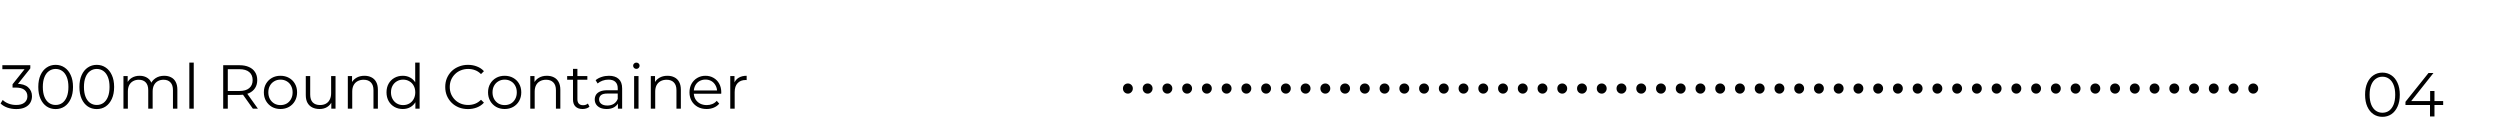
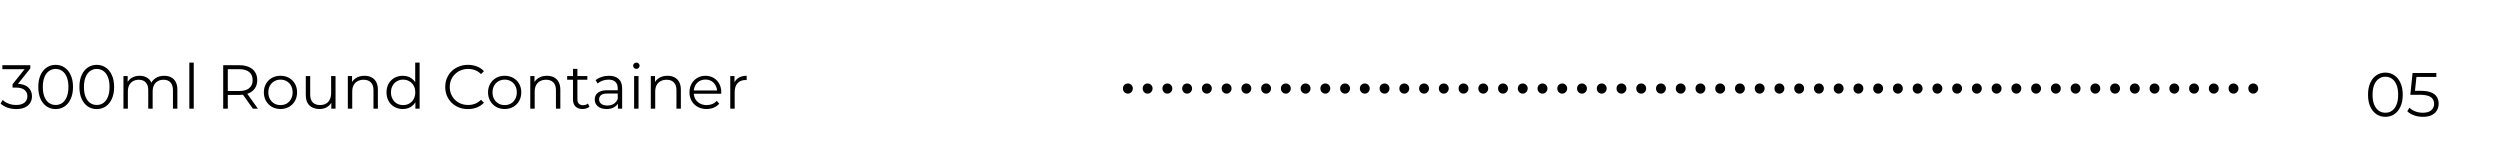
- <svg xmlns="http://www.w3.org/2000/svg" width="322" height="18" viewBox="0 0 322 18" fill="none">
+ <svg xmlns="http://www.w3.org/2000/svg" width="322" height="19" viewBox="0 0 322 19" fill="none">
+   <path d="M307.234 15.048C306.802 15.048 306.418 14.936 306.082 14.712C305.746 14.483 305.482 14.157 305.29 13.736C305.098 13.309 305.002 12.797 305.002 12.2C305.002 11.603 305.098 11.093 305.29 10.672C305.482 10.245 305.746 9.92 306.082 9.696C306.418 9.467 306.802 9.352 307.234 9.352C307.666 9.352 308.05 9.467 308.386 9.696C308.722 9.92 308.986 10.245 309.178 10.672C309.375 11.093 309.474 11.603 309.474 12.2C309.474 12.797 309.375 13.309 309.178 13.736C308.986 14.157 308.722 14.483 308.386 14.712C308.05 14.936 307.666 15.048 307.234 15.048ZM307.234 14.52C307.565 14.52 307.853 14.432 308.098 14.256C308.343 14.075 308.535 13.813 308.674 13.472C308.813 13.125 308.882 12.701 308.882 12.2C308.882 11.699 308.813 11.277 308.674 10.936C308.535 10.589 308.343 10.328 308.098 10.152C307.853 9.971 307.565 9.88 307.234 9.88C306.914 9.88 306.629 9.971 306.378 10.152C306.127 10.328 305.933 10.589 305.794 10.936C305.655 11.277 305.586 11.699 305.586 12.2C305.586 12.701 305.655 13.125 305.794 13.472C305.933 13.813 306.127 14.075 306.378 14.256C306.629 14.432 306.914 14.52 307.234 14.52ZM312.067 15.048C311.667 15.048 311.285 14.984 310.923 14.856C310.56 14.723 310.272 14.547 310.059 14.328L310.339 13.872C310.515 14.059 310.755 14.213 311.059 14.336C311.368 14.459 311.701 14.52 312.059 14.52C312.533 14.52 312.893 14.416 313.139 14.208C313.389 13.995 313.515 13.717 313.515 13.376C313.515 13.136 313.456 12.931 313.339 12.76C313.227 12.584 313.035 12.448 312.763 12.352C312.491 12.256 312.117 12.208 311.643 12.208H310.451L310.739 9.4H313.803V9.912H310.971L311.267 9.632L311.019 11.984L310.723 11.696H311.771C312.336 11.696 312.789 11.765 313.131 11.904C313.472 12.043 313.717 12.237 313.867 12.488C314.021 12.733 314.099 13.021 314.099 13.352C314.099 13.667 314.024 13.955 313.875 14.216C313.725 14.472 313.501 14.675 313.203 14.824C312.904 14.973 312.525 15.048 312.067 15.048Z" fill="black" />
  <path d="M2.088 14.048C1.683 14.048 1.299 13.984 0.936 13.856C0.579 13.723 0.291 13.547 0.072 13.328L0.352 12.872C0.533 13.059 0.776 13.213 1.08 13.336C1.389 13.459 1.725 13.52 2.088 13.52C2.552 13.52 2.907 13.419 3.152 13.216C3.403 13.013 3.528 12.741 3.528 12.4C3.528 12.059 3.405 11.787 3.16 11.584C2.92 11.381 2.539 11.28 2.016 11.28H1.616V10.856L3.344 8.688L3.424 8.912H0.304V8.4H3.904V8.808L2.176 10.976L1.896 10.792H2.112C2.784 10.792 3.285 10.941 3.616 11.24C3.952 11.539 4.12 11.923 4.12 12.392C4.12 12.707 4.045 12.989 3.896 13.24C3.747 13.491 3.52 13.688 3.216 13.832C2.917 13.976 2.541 14.048 2.088 14.048ZM7.164 14.048C6.732 14.048 6.348 13.936 6.012 13.712C5.676 13.483 5.412 13.157 5.22 12.736C5.028 12.309 4.932 11.797 4.932 11.2C4.932 10.603 5.028 10.093 5.22 9.672C5.412 9.245 5.676 8.92 6.012 8.696C6.348 8.467 6.732 8.352 7.164 8.352C7.596 8.352 7.98 8.467 8.316 8.696C8.652 8.92 8.916 9.245 9.108 9.672C9.305 10.093 9.404 10.603 9.404 11.2C9.404 11.797 9.305 12.309 9.108 12.736C8.916 13.157 8.652 13.483 8.316 13.712C7.98 13.936 7.596 14.048 7.164 14.048ZM7.164 13.52C7.494 13.52 7.782 13.432 8.028 13.256C8.273 13.075 8.465 12.813 8.604 12.472C8.742 12.125 8.812 11.701 8.812 11.2C8.812 10.699 8.742 10.277 8.604 9.936C8.465 9.589 8.273 9.328 8.028 9.152C7.782 8.971 7.494 8.88 7.164 8.88C6.844 8.88 6.558 8.971 6.308 9.152C6.057 9.328 5.862 9.589 5.724 9.936C5.585 10.277 5.516 10.699 5.516 11.2C5.516 11.701 5.585 12.125 5.724 12.472C5.862 12.813 6.057 13.075 6.308 13.256C6.558 13.432 6.844 13.52 7.164 13.52ZM12.46 14.048C12.028 14.048 11.645 13.936 11.309 13.712C10.973 13.483 10.709 13.157 10.517 12.736C10.325 12.309 10.229 11.797 10.229 11.2C10.229 10.603 10.325 10.093 10.517 9.672C10.709 9.245 10.973 8.92 11.309 8.696C11.645 8.467 12.028 8.352 12.46 8.352C12.893 8.352 13.277 8.467 13.613 8.696C13.948 8.92 14.213 9.245 14.405 9.672C14.602 10.093 14.7 10.603 14.7 11.2C14.7 11.797 14.602 12.309 14.405 12.736C14.213 13.157 13.948 13.483 13.613 13.712C13.277 13.936 12.893 14.048 12.46 14.048ZM12.46 13.52C12.791 13.52 13.079 13.432 13.325 13.256C13.57 13.075 13.762 12.813 13.9 12.472C14.039 12.125 14.108 11.701 14.108 11.2C14.108 10.699 14.039 10.277 13.9 9.936C13.762 9.589 13.57 9.328 13.325 9.152C13.079 8.971 12.791 8.88 12.46 8.88C12.14 8.88 11.855 8.971 11.604 9.152C11.354 9.328 11.159 9.589 11.021 9.936C10.882 10.277 10.812 10.699 10.812 11.2C10.812 11.701 10.882 12.125 11.021 12.472C11.159 12.813 11.354 13.075 11.604 13.256C11.855 13.432 12.14 13.52 12.46 13.52ZM21.149 9.76C21.491 9.76 21.787 9.827 22.037 9.96C22.293 10.088 22.491 10.285 22.629 10.552C22.773 10.819 22.845 11.155 22.845 11.56V14H22.277V11.616C22.277 11.173 22.171 10.84 21.957 10.616C21.749 10.387 21.453 10.272 21.069 10.272C20.781 10.272 20.531 10.333 20.317 10.456C20.109 10.573 19.947 10.747 19.829 10.976C19.717 11.2 19.661 11.472 19.661 11.792V14H19.093V11.616C19.093 11.173 18.987 10.84 18.773 10.616C18.56 10.387 18.261 10.272 17.877 10.272C17.595 10.272 17.347 10.333 17.133 10.456C16.92 10.573 16.755 10.747 16.637 10.976C16.525 11.2 16.469 11.472 16.469 11.792V14H15.901V9.8H16.445V10.936L16.357 10.736C16.485 10.432 16.691 10.195 16.973 10.024C17.261 9.848 17.6 9.76 17.989 9.76C18.4 9.76 18.749 9.864 19.037 10.072C19.325 10.275 19.512 10.581 19.597 10.992L19.373 10.904C19.496 10.563 19.712 10.288 20.021 10.08C20.336 9.867 20.712 9.76 21.149 9.76ZM24.386 14V8.064H24.954V14H24.386ZM28.748 14V8.4H30.844C31.319 8.4 31.727 8.477 32.068 8.632C32.409 8.781 32.671 9 32.852 9.288C33.039 9.571 33.132 9.915 33.132 10.32C33.132 10.715 33.039 11.056 32.852 11.344C32.671 11.627 32.409 11.845 32.068 12C31.727 12.149 31.319 12.224 30.844 12.224H29.076L29.34 11.952V14H28.748ZM32.572 14L31.132 11.968H31.772L33.22 14H32.572ZM29.34 12L29.076 11.72H30.828C31.388 11.72 31.812 11.597 32.1 11.352C32.393 11.107 32.54 10.763 32.54 10.32C32.54 9.872 32.393 9.525 32.1 9.28C31.812 9.035 31.388 8.912 30.828 8.912H29.076L29.34 8.632V12ZM36.121 14.04C35.716 14.04 35.35 13.949 35.025 13.768C34.705 13.581 34.452 13.328 34.265 13.008C34.078 12.683 33.985 12.312 33.985 11.896C33.985 11.475 34.078 11.104 34.265 10.784C34.452 10.464 34.705 10.213 35.025 10.032C35.345 9.851 35.711 9.76 36.121 9.76C36.537 9.76 36.905 9.851 37.225 10.032C37.55 10.213 37.804 10.464 37.985 10.784C38.172 11.104 38.265 11.475 38.265 11.896C38.265 12.312 38.172 12.683 37.985 13.008C37.804 13.328 37.55 13.581 37.225 13.768C36.9 13.949 36.532 14.04 36.121 14.04ZM36.121 13.536C36.425 13.536 36.694 13.469 36.929 13.336C37.164 13.197 37.348 13.005 37.481 12.76C37.62 12.509 37.689 12.221 37.689 11.896C37.689 11.565 37.62 11.277 37.481 11.032C37.348 10.787 37.164 10.597 36.929 10.464C36.694 10.325 36.428 10.256 36.129 10.256C35.831 10.256 35.564 10.325 35.329 10.464C35.094 10.597 34.908 10.787 34.769 11.032C34.63 11.277 34.561 11.565 34.561 11.896C34.561 12.221 34.63 12.509 34.769 12.76C34.908 13.005 35.094 13.197 35.329 13.336C35.564 13.469 35.828 13.536 36.121 13.536ZM41.161 14.04C40.803 14.04 40.492 13.973 40.225 13.84C39.958 13.707 39.75 13.507 39.601 13.24C39.457 12.973 39.385 12.64 39.385 12.24V9.8H39.953V12.176C39.953 12.624 40.062 12.963 40.281 13.192C40.505 13.416 40.817 13.528 41.217 13.528C41.51 13.528 41.764 13.469 41.977 13.352C42.196 13.229 42.361 13.053 42.473 12.824C42.59 12.595 42.649 12.32 42.649 12V9.8H43.217V14H42.673V12.848L42.761 13.056C42.627 13.365 42.419 13.608 42.137 13.784C41.859 13.955 41.534 14.04 41.161 14.04ZM46.944 9.76C47.285 9.76 47.584 9.827 47.84 9.96C48.101 10.088 48.304 10.285 48.448 10.552C48.597 10.819 48.672 11.155 48.672 11.56V14H48.104V11.616C48.104 11.173 47.992 10.84 47.768 10.616C47.549 10.387 47.24 10.272 46.84 10.272C46.541 10.272 46.28 10.333 46.056 10.456C45.837 10.573 45.666 10.747 45.544 10.976C45.426 11.2 45.368 11.472 45.368 11.792V14H44.8V9.8H45.344V10.952L45.256 10.736C45.389 10.432 45.602 10.195 45.896 10.024C46.189 9.848 46.538 9.76 46.944 9.76ZM51.878 14.04C51.478 14.04 51.118 13.949 50.798 13.768C50.483 13.587 50.235 13.336 50.054 13.016C49.873 12.691 49.782 12.317 49.782 11.896C49.782 11.469 49.873 11.096 50.054 10.776C50.235 10.456 50.483 10.208 50.798 10.032C51.118 9.851 51.478 9.76 51.878 9.76C52.246 9.76 52.574 9.843 52.862 10.008C53.155 10.173 53.387 10.416 53.558 10.736C53.734 11.051 53.822 11.437 53.822 11.896C53.822 12.349 53.737 12.736 53.566 13.056C53.395 13.376 53.163 13.621 52.87 13.792C52.582 13.957 52.251 14.04 51.878 14.04ZM51.918 13.536C52.217 13.536 52.483 13.469 52.718 13.336C52.958 13.197 53.145 13.005 53.278 12.76C53.417 12.509 53.486 12.221 53.486 11.896C53.486 11.565 53.417 11.277 53.278 11.032C53.145 10.787 52.958 10.597 52.718 10.464C52.483 10.325 52.217 10.256 51.918 10.256C51.625 10.256 51.361 10.325 51.126 10.464C50.891 10.597 50.705 10.787 50.566 11.032C50.427 11.277 50.358 11.565 50.358 11.896C50.358 12.221 50.427 12.509 50.566 12.76C50.705 13.005 50.891 13.197 51.126 13.336C51.361 13.469 51.625 13.536 51.918 13.536ZM53.502 14V12.736L53.558 11.888L53.478 11.04V8.064H54.046V14H53.502ZM60.274 14.048C59.852 14.048 59.463 13.979 59.106 13.84C58.748 13.696 58.439 13.496 58.178 13.24C57.916 12.984 57.711 12.683 57.562 12.336C57.418 11.989 57.346 11.611 57.346 11.2C57.346 10.789 57.418 10.411 57.562 10.064C57.711 9.717 57.916 9.416 58.178 9.16C58.444 8.904 58.756 8.707 59.114 8.568C59.471 8.424 59.86 8.352 60.282 8.352C60.687 8.352 61.068 8.421 61.426 8.56C61.783 8.693 62.084 8.896 62.33 9.168L61.954 9.544C61.724 9.309 61.471 9.141 61.194 9.04C60.916 8.933 60.618 8.88 60.298 8.88C59.962 8.88 59.65 8.939 59.362 9.056C59.074 9.168 58.823 9.331 58.61 9.544C58.396 9.752 58.228 9.997 58.106 10.28C57.988 10.557 57.93 10.864 57.93 11.2C57.93 11.536 57.988 11.845 58.106 12.128C58.228 12.405 58.396 12.651 58.61 12.864C58.823 13.072 59.074 13.235 59.362 13.352C59.65 13.464 59.962 13.52 60.298 13.52C60.618 13.52 60.916 13.467 61.194 13.36C61.471 13.253 61.724 13.083 61.954 12.848L62.33 13.224C62.084 13.496 61.783 13.701 61.426 13.84C61.068 13.979 60.684 14.048 60.274 14.048ZM64.996 14.04C64.591 14.04 64.225 13.949 63.9 13.768C63.58 13.581 63.327 13.328 63.14 13.008C62.953 12.683 62.86 12.312 62.86 11.896C62.86 11.475 62.953 11.104 63.14 10.784C63.327 10.464 63.58 10.213 63.9 10.032C64.22 9.851 64.585 9.76 64.996 9.76C65.412 9.76 65.78 9.851 66.1 10.032C66.425 10.213 66.679 10.464 66.86 10.784C67.047 11.104 67.14 11.475 67.14 11.896C67.14 12.312 67.047 12.683 66.86 13.008C66.679 13.328 66.425 13.581 66.1 13.768C65.775 13.949 65.407 14.04 64.996 14.04ZM64.996 13.536C65.3 13.536 65.57 13.469 65.804 13.336C66.039 13.197 66.223 13.005 66.356 12.76C66.495 12.509 66.564 12.221 66.564 11.896C66.564 11.565 66.495 11.277 66.356 11.032C66.223 10.787 66.039 10.597 65.804 10.464C65.57 10.325 65.303 10.256 65.004 10.256C64.706 10.256 64.439 10.325 64.204 10.464C63.969 10.597 63.783 10.787 63.644 11.032C63.505 11.277 63.436 11.565 63.436 11.896C63.436 12.221 63.505 12.509 63.644 12.76C63.783 13.005 63.969 13.197 64.204 13.336C64.439 13.469 64.703 13.536 64.996 13.536ZM70.444 9.76C70.785 9.76 71.084 9.827 71.34 9.96C71.601 10.088 71.804 10.285 71.948 10.552C72.097 10.819 72.172 11.155 72.172 11.56V14H71.604V11.616C71.604 11.173 71.492 10.84 71.268 10.616C71.049 10.387 70.74 10.272 70.34 10.272C70.041 10.272 69.78 10.333 69.556 10.456C69.337 10.573 69.166 10.747 69.044 10.976C68.927 11.2 68.868 11.472 68.868 11.792V14H68.3V9.8H68.844V10.952L68.756 10.736C68.889 10.432 69.103 10.195 69.396 10.024C69.689 9.848 70.038 9.76 70.444 9.76ZM75.034 14.04C74.639 14.04 74.335 13.933 74.122 13.72C73.909 13.507 73.802 13.205 73.802 12.816V8.872H74.37V12.784C74.37 13.029 74.431 13.219 74.554 13.352C74.682 13.485 74.863 13.552 75.098 13.552C75.349 13.552 75.557 13.48 75.722 13.336L75.922 13.744C75.81 13.845 75.674 13.92 75.514 13.968C75.359 14.016 75.199 14.04 75.034 14.04ZM73.05 10.272V9.8H75.65V10.272H73.05ZM79.588 14V13.072L79.564 12.92V11.368C79.564 11.011 79.463 10.736 79.26 10.544C79.063 10.352 78.767 10.256 78.372 10.256C78.1 10.256 77.841 10.301 77.596 10.392C77.351 10.483 77.143 10.603 76.972 10.752L76.716 10.328C76.929 10.147 77.185 10.008 77.484 9.912C77.783 9.811 78.097 9.76 78.428 9.76C78.972 9.76 79.391 9.896 79.684 10.168C79.983 10.435 80.132 10.843 80.132 11.392V14H79.588ZM78.14 14.04C77.825 14.04 77.551 13.989 77.316 13.888C77.087 13.781 76.911 13.637 76.788 13.456C76.665 13.269 76.604 13.056 76.604 12.816C76.604 12.597 76.655 12.4 76.756 12.224C76.863 12.043 77.033 11.899 77.268 11.792C77.508 11.68 77.828 11.624 78.228 11.624H79.676V12.048H78.244C77.839 12.048 77.556 12.12 77.396 12.264C77.241 12.408 77.164 12.587 77.164 12.8C77.164 13.04 77.257 13.232 77.444 13.376C77.631 13.52 77.892 13.592 78.228 13.592C78.548 13.592 78.823 13.52 79.052 13.376C79.287 13.227 79.457 13.013 79.564 12.736L79.692 13.128C79.585 13.405 79.399 13.627 79.132 13.792C78.871 13.957 78.54 14.04 78.14 14.04ZM81.675 14V9.8H82.243V14H81.675ZM81.963 8.872C81.846 8.872 81.747 8.832 81.667 8.752C81.587 8.672 81.547 8.576 81.547 8.464C81.547 8.352 81.587 8.259 81.667 8.184C81.747 8.104 81.846 8.064 81.963 8.064C82.08 8.064 82.179 8.101 82.259 8.176C82.339 8.251 82.379 8.344 82.379 8.456C82.379 8.573 82.339 8.672 82.259 8.752C82.184 8.832 82.085 8.872 81.963 8.872ZM85.967 9.76C86.309 9.76 86.607 9.827 86.863 9.96C87.125 10.088 87.327 10.285 87.471 10.552C87.621 10.819 87.695 11.155 87.695 11.56V14H87.127V11.616C87.127 11.173 87.015 10.84 86.791 10.616C86.573 10.387 86.263 10.272 85.863 10.272C85.565 10.272 85.303 10.333 85.079 10.456C84.861 10.573 84.69 10.747 84.567 10.976C84.45 11.2 84.391 11.472 84.391 11.792V14H83.823V9.8H84.367V10.952L84.279 10.736C84.413 10.432 84.626 10.195 84.919 10.024C85.213 9.848 85.562 9.76 85.967 9.76ZM91.013 14.04C90.576 14.04 90.192 13.949 89.862 13.768C89.531 13.581 89.272 13.328 89.085 13.008C88.899 12.683 88.805 12.312 88.805 11.896C88.805 11.48 88.894 11.112 89.07 10.792C89.251 10.472 89.496 10.221 89.805 10.04C90.12 9.853 90.472 9.76 90.862 9.76C91.256 9.76 91.606 9.851 91.909 10.032C92.219 10.208 92.462 10.459 92.638 10.784C92.814 11.104 92.901 11.475 92.901 11.896C92.901 11.923 92.899 11.952 92.894 11.984C92.894 12.011 92.894 12.04 92.894 12.072H89.237V11.648H92.59L92.365 11.816C92.365 11.512 92.299 11.243 92.165 11.008C92.037 10.768 91.862 10.581 91.638 10.448C91.413 10.315 91.155 10.248 90.862 10.248C90.573 10.248 90.315 10.315 90.085 10.448C89.856 10.581 89.677 10.768 89.549 11.008C89.421 11.248 89.358 11.523 89.358 11.832V11.92C89.358 12.24 89.427 12.523 89.566 12.768C89.71 13.008 89.907 13.197 90.157 13.336C90.413 13.469 90.704 13.536 91.029 13.536C91.285 13.536 91.523 13.491 91.742 13.4C91.966 13.309 92.157 13.171 92.317 12.984L92.638 13.352C92.451 13.576 92.216 13.747 91.933 13.864C91.656 13.981 91.35 14.04 91.013 14.04ZM94.058 14V9.8H94.602V10.944L94.546 10.744C94.663 10.424 94.86 10.181 95.138 10.016C95.415 9.845 95.759 9.76 96.17 9.76V10.312C96.148 10.312 96.127 10.312 96.106 10.312C96.084 10.307 96.063 10.304 96.042 10.304C95.599 10.304 95.252 10.44 95.002 10.712C94.751 10.979 94.626 11.36 94.626 11.856V14H94.058Z" fill="black" />
-   <path d="M306.855 15.048C306.423 15.048 306.039 14.936 305.703 14.712C305.367 14.483 305.103 14.157 304.911 13.736C304.719 13.309 304.623 12.797 304.623 12.2C304.623 11.603 304.719 11.093 304.911 10.672C305.103 10.245 305.367 9.92 305.703 9.696C306.039 9.467 306.423 9.352 306.855 9.352C307.287 9.352 307.671 9.467 308.007 9.696C308.343 9.92 308.607 10.245 308.799 10.672C308.996 11.093 309.095 11.603 309.095 12.2C309.095 12.797 308.996 13.309 308.799 13.736C308.607 14.157 308.343 14.483 308.007 14.712C307.671 14.936 307.287 15.048 306.855 15.048ZM306.855 14.52C307.186 14.52 307.474 14.432 307.719 14.256C307.964 14.075 308.156 13.813 308.295 13.472C308.434 13.125 308.503 12.701 308.503 12.2C308.503 11.699 308.434 11.277 308.295 10.936C308.156 10.589 307.964 10.328 307.719 10.152C307.474 9.971 307.186 9.88 306.855 9.88C306.535 9.88 306.25 9.971 305.999 10.152C305.748 10.328 305.554 10.589 305.415 10.936C305.276 11.277 305.207 11.699 305.207 12.2C305.207 12.701 305.276 13.125 305.415 13.472C305.554 13.813 305.748 14.075 305.999 14.256C306.25 14.432 306.535 14.52 306.855 14.52ZM309.824 13.528V13.112L312.792 9.4H313.432L310.488 13.112L310.176 13.016H314.68V13.528H309.824ZM312.984 15V13.528L313 13.016V11.72H313.56V15H312.984Z" fill="black" />
  <path d="M145.272 12.06C145.096 12.06 144.944 11.996 144.816 11.868C144.696 11.74 144.636 11.584 144.636 11.4C144.636 11.208 144.696 11.052 144.816 10.932C144.944 10.812 145.096 10.752 145.272 10.752C145.448 10.752 145.596 10.812 145.716 10.932C145.844 11.052 145.908 11.208 145.908 11.4C145.908 11.584 145.844 11.74 145.716 11.868C145.596 11.996 145.448 12.06 145.272 12.06ZM147.815 12.06C147.639 12.06 147.487 11.996 147.359 11.868C147.239 11.74 147.179 11.584 147.179 11.4C147.179 11.208 147.239 11.052 147.359 10.932C147.487 10.812 147.639 10.752 147.815 10.752C147.991 10.752 148.139 10.812 148.259 10.932C148.387 11.052 148.451 11.208 148.451 11.4C148.451 11.584 148.387 11.74 148.259 11.868C148.139 11.996 147.991 12.06 147.815 12.06ZM150.358 12.06C150.182 12.06 150.03 11.996 149.902 11.868C149.782 11.74 149.722 11.584 149.722 11.4C149.722 11.208 149.782 11.052 149.902 10.932C150.03 10.812 150.182 10.752 150.358 10.752C150.534 10.752 150.682 10.812 150.802 10.932C150.93 11.052 150.994 11.208 150.994 11.4C150.994 11.584 150.93 11.74 150.802 11.868C150.682 11.996 150.534 12.06 150.358 12.06ZM152.901 12.06C152.725 12.06 152.573 11.996 152.445 11.868C152.325 11.74 152.265 11.584 152.265 11.4C152.265 11.208 152.325 11.052 152.445 10.932C152.573 10.812 152.725 10.752 152.901 10.752C153.077 10.752 153.225 10.812 153.345 10.932C153.473 11.052 153.537 11.208 153.537 11.4C153.537 11.584 153.473 11.74 153.345 11.868C153.225 11.996 153.077 12.06 152.901 12.06ZM155.444 12.06C155.268 12.06 155.116 11.996 154.988 11.868C154.868 11.74 154.808 11.584 154.808 11.4C154.808 11.208 154.868 11.052 154.988 10.932C155.116 10.812 155.268 10.752 155.444 10.752C155.62 10.752 155.768 10.812 155.888 10.932C156.016 11.052 156.08 11.208 156.08 11.4C156.08 11.584 156.016 11.74 155.888 11.868C155.768 11.996 155.62 12.06 155.444 12.06ZM157.987 12.06C157.811 12.06 157.659 11.996 157.531 11.868C157.411 11.74 157.351 11.584 157.351 11.4C157.351 11.208 157.411 11.052 157.531 10.932C157.659 10.812 157.811 10.752 157.987 10.752C158.163 10.752 158.311 10.812 158.431 10.932C158.559 11.052 158.623 11.208 158.623 11.4C158.623 11.584 158.559 11.74 158.431 11.868C158.311 11.996 158.163 12.06 157.987 12.06ZM160.53 12.06C160.354 12.06 160.202 11.996 160.074 11.868C159.954 11.74 159.894 11.584 159.894 11.4C159.894 11.208 159.954 11.052 160.074 10.932C160.202 10.812 160.354 10.752 160.53 10.752C160.706 10.752 160.854 10.812 160.974 10.932C161.102 11.052 161.166 11.208 161.166 11.4C161.166 11.584 161.102 11.74 160.974 11.868C160.854 11.996 160.706 12.06 160.53 12.06ZM163.073 12.06C162.897 12.06 162.745 11.996 162.617 11.868C162.497 11.74 162.437 11.584 162.437 11.4C162.437 11.208 162.497 11.052 162.617 10.932C162.745 10.812 162.897 10.752 163.073 10.752C163.249 10.752 163.397 10.812 163.517 10.932C163.645 11.052 163.709 11.208 163.709 11.4C163.709 11.584 163.645 11.74 163.517 11.868C163.397 11.996 163.249 12.06 163.073 12.06ZM165.616 12.06C165.44 12.06 165.288 11.996 165.16 11.868C165.04 11.74 164.98 11.584 164.98 11.4C164.98 11.208 165.04 11.052 165.16 10.932C165.288 10.812 165.44 10.752 165.616 10.752C165.792 10.752 165.94 10.812 166.06 10.932C166.188 11.052 166.252 11.208 166.252 11.4C166.252 11.584 166.188 11.74 166.06 11.868C165.94 11.996 165.792 12.06 165.616 12.06ZM168.159 12.06C167.983 12.06 167.831 11.996 167.703 11.868C167.583 11.74 167.523 11.584 167.523 11.4C167.523 11.208 167.583 11.052 167.703 10.932C167.831 10.812 167.983 10.752 168.159 10.752C168.335 10.752 168.483 10.812 168.603 10.932C168.731 11.052 168.795 11.208 168.795 11.4C168.795 11.584 168.731 11.74 168.603 11.868C168.483 11.996 168.335 12.06 168.159 12.06ZM170.702 12.06C170.526 12.06 170.374 11.996 170.246 11.868C170.126 11.74 170.066 11.584 170.066 11.4C170.066 11.208 170.126 11.052 170.246 10.932C170.374 10.812 170.526 10.752 170.702 10.752C170.878 10.752 171.026 10.812 171.146 10.932C171.274 11.052 171.338 11.208 171.338 11.4C171.338 11.584 171.274 11.74 171.146 11.868C171.026 11.996 170.878 12.06 170.702 12.06ZM173.245 12.06C173.069 12.06 172.917 11.996 172.789 11.868C172.669 11.74 172.609 11.584 172.609 11.4C172.609 11.208 172.669 11.052 172.789 10.932C172.917 10.812 173.069 10.752 173.245 10.752C173.421 10.752 173.569 10.812 173.689 10.932C173.817 11.052 173.881 11.208 173.881 11.4C173.881 11.584 173.817 11.74 173.689 11.868C173.569 11.996 173.421 12.06 173.245 12.06ZM175.788 12.06C175.612 12.06 175.46 11.996 175.332 11.868C175.212 11.74 175.152 11.584 175.152 11.4C175.152 11.208 175.212 11.052 175.332 10.932C175.46 10.812 175.612 10.752 175.788 10.752C175.964 10.752 176.112 10.812 176.232 10.932C176.36 11.052 176.424 11.208 176.424 11.4C176.424 11.584 176.36 11.74 176.232 11.868C176.112 11.996 175.964 12.06 175.788 12.06ZM178.331 12.06C178.155 12.06 178.003 11.996 177.875 11.868C177.755 11.74 177.695 11.584 177.695 11.4C177.695 11.208 177.755 11.052 177.875 10.932C178.003 10.812 178.155 10.752 178.331 10.752C178.507 10.752 178.655 10.812 178.775 10.932C178.903 11.052 178.967 11.208 178.967 11.4C178.967 11.584 178.903 11.74 178.775 11.868C178.655 11.996 178.507 12.06 178.331 12.06ZM180.874 12.06C180.698 12.06 180.546 11.996 180.418 11.868C180.298 11.74 180.238 11.584 180.238 11.4C180.238 11.208 180.298 11.052 180.418 10.932C180.546 10.812 180.698 10.752 180.874 10.752C181.05 10.752 181.198 10.812 181.318 10.932C181.446 11.052 181.51 11.208 181.51 11.4C181.51 11.584 181.446 11.74 181.318 11.868C181.198 11.996 181.05 12.06 180.874 12.06ZM183.417 12.06C183.241 12.06 183.089 11.996 182.961 11.868C182.841 11.74 182.781 11.584 182.781 11.4C182.781 11.208 182.841 11.052 182.961 10.932C183.089 10.812 183.241 10.752 183.417 10.752C183.593 10.752 183.741 10.812 183.861 10.932C183.989 11.052 184.053 11.208 184.053 11.4C184.053 11.584 183.989 11.74 183.861 11.868C183.741 11.996 183.593 12.06 183.417 12.06ZM185.96 12.06C185.784 12.06 185.632 11.996 185.504 11.868C185.384 11.74 185.324 11.584 185.324 11.4C185.324 11.208 185.384 11.052 185.504 10.932C185.632 10.812 185.784 10.752 185.96 10.752C186.136 10.752 186.284 10.812 186.404 10.932C186.532 11.052 186.596 11.208 186.596 11.4C186.596 11.584 186.532 11.74 186.404 11.868C186.284 11.996 186.136 12.06 185.96 12.06ZM188.502 12.06C188.326 12.06 188.174 11.996 188.046 11.868C187.926 11.74 187.866 11.584 187.866 11.4C187.866 11.208 187.926 11.052 188.046 10.932C188.174 10.812 188.326 10.752 188.502 10.752C188.678 10.752 188.826 10.812 188.946 10.932C189.074 11.052 189.138 11.208 189.138 11.4C189.138 11.584 189.074 11.74 188.946 11.868C188.826 11.996 188.678 12.06 188.502 12.06ZM191.045 12.06C190.869 12.06 190.717 11.996 190.589 11.868C190.469 11.74 190.409 11.584 190.409 11.4C190.409 11.208 190.469 11.052 190.589 10.932C190.717 10.812 190.869 10.752 191.045 10.752C191.221 10.752 191.369 10.812 191.489 10.932C191.617 11.052 191.681 11.208 191.681 11.4C191.681 11.584 191.617 11.74 191.489 11.868C191.369 11.996 191.221 12.06 191.045 12.06ZM193.588 12.06C193.412 12.06 193.26 11.996 193.132 11.868C193.012 11.74 192.952 11.584 192.952 11.4C192.952 11.208 193.012 11.052 193.132 10.932C193.26 10.812 193.412 10.752 193.588 10.752C193.764 10.752 193.912 10.812 194.032 10.932C194.16 11.052 194.224 11.208 194.224 11.4C194.224 11.584 194.16 11.74 194.032 11.868C193.912 11.996 193.764 12.06 193.588 12.06ZM196.131 12.06C195.955 12.06 195.803 11.996 195.675 11.868C195.555 11.74 195.495 11.584 195.495 11.4C195.495 11.208 195.555 11.052 195.675 10.932C195.803 10.812 195.955 10.752 196.131 10.752C196.307 10.752 196.455 10.812 196.575 10.932C196.703 11.052 196.767 11.208 196.767 11.4C196.767 11.584 196.703 11.74 196.575 11.868C196.455 11.996 196.307 12.06 196.131 12.06ZM198.674 12.06C198.498 12.06 198.346 11.996 198.218 11.868C198.098 11.74 198.038 11.584 198.038 11.4C198.038 11.208 198.098 11.052 198.218 10.932C198.346 10.812 198.498 10.752 198.674 10.752C198.85 10.752 198.998 10.812 199.118 10.932C199.246 11.052 199.31 11.208 199.31 11.4C199.31 11.584 199.246 11.74 199.118 11.868C198.998 11.996 198.85 12.06 198.674 12.06ZM201.217 12.06C201.041 12.06 200.889 11.996 200.761 11.868C200.641 11.74 200.581 11.584 200.581 11.4C200.581 11.208 200.641 11.052 200.761 10.932C200.889 10.812 201.041 10.752 201.217 10.752C201.393 10.752 201.541 10.812 201.661 10.932C201.789 11.052 201.853 11.208 201.853 11.4C201.853 11.584 201.789 11.74 201.661 11.868C201.541 11.996 201.393 12.06 201.217 12.06ZM203.76 12.06C203.584 12.06 203.432 11.996 203.304 11.868C203.184 11.74 203.124 11.584 203.124 11.4C203.124 11.208 203.184 11.052 203.304 10.932C203.432 10.812 203.584 10.752 203.76 10.752C203.936 10.752 204.084 10.812 204.204 10.932C204.332 11.052 204.396 11.208 204.396 11.4C204.396 11.584 204.332 11.74 204.204 11.868C204.084 11.996 203.936 12.06 203.76 12.06ZM206.303 12.06C206.127 12.06 205.975 11.996 205.847 11.868C205.727 11.74 205.667 11.584 205.667 11.4C205.667 11.208 205.727 11.052 205.847 10.932C205.975 10.812 206.127 10.752 206.303 10.752C206.479 10.752 206.627 10.812 206.747 10.932C206.875 11.052 206.939 11.208 206.939 11.4C206.939 11.584 206.875 11.74 206.747 11.868C206.627 11.996 206.479 12.06 206.303 12.06ZM208.846 12.06C208.67 12.06 208.518 11.996 208.39 11.868C208.27 11.74 208.21 11.584 208.21 11.4C208.21 11.208 208.27 11.052 208.39 10.932C208.518 10.812 208.67 10.752 208.846 10.752C209.022 10.752 209.17 10.812 209.29 10.932C209.418 11.052 209.482 11.208 209.482 11.4C209.482 11.584 209.418 11.74 209.29 11.868C209.17 11.996 209.022 12.06 208.846 12.06ZM211.389 12.06C211.213 12.06 211.061 11.996 210.933 11.868C210.813 11.74 210.753 11.584 210.753 11.4C210.753 11.208 210.813 11.052 210.933 10.932C211.061 10.812 211.213 10.752 211.389 10.752C211.565 10.752 211.713 10.812 211.833 10.932C211.961 11.052 212.025 11.208 212.025 11.4C212.025 11.584 211.961 11.74 211.833 11.868C211.713 11.996 211.565 12.06 211.389 12.06ZM213.932 12.06C213.756 12.06 213.604 11.996 213.476 11.868C213.356 11.74 213.296 11.584 213.296 11.4C213.296 11.208 213.356 11.052 213.476 10.932C213.604 10.812 213.756 10.752 213.932 10.752C214.108 10.752 214.256 10.812 214.376 10.932C214.504 11.052 214.568 11.208 214.568 11.4C214.568 11.584 214.504 11.74 214.376 11.868C214.256 11.996 214.108 12.06 213.932 12.06ZM216.475 12.06C216.299 12.06 216.147 11.996 216.019 11.868C215.899 11.74 215.839 11.584 215.839 11.4C215.839 11.208 215.899 11.052 216.019 10.932C216.147 10.812 216.299 10.752 216.475 10.752C216.651 10.752 216.799 10.812 216.919 10.932C217.047 11.052 217.111 11.208 217.111 11.4C217.111 11.584 217.047 11.74 216.919 11.868C216.799 11.996 216.651 12.06 216.475 12.06ZM219.018 12.06C218.842 12.06 218.69 11.996 218.562 11.868C218.442 11.74 218.382 11.584 218.382 11.4C218.382 11.208 218.442 11.052 218.562 10.932C218.69 10.812 218.842 10.752 219.018 10.752C219.194 10.752 219.342 10.812 219.462 10.932C219.59 11.052 219.654 11.208 219.654 11.4C219.654 11.584 219.59 11.74 219.462 11.868C219.342 11.996 219.194 12.06 219.018 12.06ZM221.561 12.06C221.385 12.06 221.233 11.996 221.105 11.868C220.985 11.74 220.925 11.584 220.925 11.4C220.925 11.208 220.985 11.052 221.105 10.932C221.233 10.812 221.385 10.752 221.561 10.752C221.737 10.752 221.885 10.812 222.005 10.932C222.133 11.052 222.197 11.208 222.197 11.4C222.197 11.584 222.133 11.74 222.005 11.868C221.885 11.996 221.737 12.06 221.561 12.06ZM224.104 12.06C223.928 12.06 223.776 11.996 223.648 11.868C223.528 11.74 223.468 11.584 223.468 11.4C223.468 11.208 223.528 11.052 223.648 10.932C223.776 10.812 223.928 10.752 224.104 10.752C224.28 10.752 224.428 10.812 224.548 10.932C224.676 11.052 224.74 11.208 224.74 11.4C224.74 11.584 224.676 11.74 224.548 11.868C224.428 11.996 224.28 12.06 224.104 12.06ZM226.647 12.06C226.471 12.06 226.319 11.996 226.191 11.868C226.071 11.74 226.011 11.584 226.011 11.4C226.011 11.208 226.071 11.052 226.191 10.932C226.319 10.812 226.471 10.752 226.647 10.752C226.823 10.752 226.971 10.812 227.091 10.932C227.219 11.052 227.283 11.208 227.283 11.4C227.283 11.584 227.219 11.74 227.091 11.868C226.971 11.996 226.823 12.06 226.647 12.06ZM229.19 12.06C229.014 12.06 228.862 11.996 228.734 11.868C228.614 11.74 228.554 11.584 228.554 11.4C228.554 11.208 228.614 11.052 228.734 10.932C228.862 10.812 229.014 10.752 229.19 10.752C229.366 10.752 229.514 10.812 229.634 10.932C229.762 11.052 229.826 11.208 229.826 11.4C229.826 11.584 229.762 11.74 229.634 11.868C229.514 11.996 229.366 12.06 229.19 12.06ZM231.733 12.06C231.557 12.06 231.405 11.996 231.277 11.868C231.157 11.74 231.097 11.584 231.097 11.4C231.097 11.208 231.157 11.052 231.277 10.932C231.405 10.812 231.557 10.752 231.733 10.752C231.909 10.752 232.057 10.812 232.177 10.932C232.305 11.052 232.369 11.208 232.369 11.4C232.369 11.584 232.305 11.74 232.177 11.868C232.057 11.996 231.909 12.06 231.733 12.06ZM234.276 12.06C234.1 12.06 233.948 11.996 233.82 11.868C233.7 11.74 233.64 11.584 233.64 11.4C233.64 11.208 233.7 11.052 233.82 10.932C233.948 10.812 234.1 10.752 234.276 10.752C234.452 10.752 234.6 10.812 234.72 10.932C234.848 11.052 234.912 11.208 234.912 11.4C234.912 11.584 234.848 11.74 234.72 11.868C234.6 11.996 234.452 12.06 234.276 12.06ZM236.819 12.06C236.643 12.06 236.491 11.996 236.363 11.868C236.243 11.74 236.183 11.584 236.183 11.4C236.183 11.208 236.243 11.052 236.363 10.932C236.491 10.812 236.643 10.752 236.819 10.752C236.995 10.752 237.143 10.812 237.263 10.932C237.391 11.052 237.455 11.208 237.455 11.4C237.455 11.584 237.391 11.74 237.263 11.868C237.143 11.996 236.995 12.06 236.819 12.06ZM239.362 12.06C239.186 12.06 239.034 11.996 238.906 11.868C238.786 11.74 238.726 11.584 238.726 11.4C238.726 11.208 238.786 11.052 238.906 10.932C239.034 10.812 239.186 10.752 239.362 10.752C239.538 10.752 239.686 10.812 239.806 10.932C239.934 11.052 239.998 11.208 239.998 11.4C239.998 11.584 239.934 11.74 239.806 11.868C239.686 11.996 239.538 12.06 239.362 12.06ZM241.905 12.06C241.729 12.06 241.577 11.996 241.449 11.868C241.329 11.74 241.269 11.584 241.269 11.4C241.269 11.208 241.329 11.052 241.449 10.932C241.577 10.812 241.729 10.752 241.905 10.752C242.081 10.752 242.229 10.812 242.349 10.932C242.477 11.052 242.541 11.208 242.541 11.4C242.541 11.584 242.477 11.74 242.349 11.868C242.229 11.996 242.081 12.06 241.905 12.06ZM244.448 12.06C244.272 12.06 244.12 11.996 243.992 11.868C243.872 11.74 243.812 11.584 243.812 11.4C243.812 11.208 243.872 11.052 243.992 10.932C244.12 10.812 244.272 10.752 244.448 10.752C244.624 10.752 244.772 10.812 244.892 10.932C245.02 11.052 245.084 11.208 245.084 11.4C245.084 11.584 245.02 11.74 244.892 11.868C244.772 11.996 244.624 12.06 244.448 12.06ZM246.991 12.06C246.815 12.06 246.663 11.996 246.535 11.868C246.415 11.74 246.355 11.584 246.355 11.4C246.355 11.208 246.415 11.052 246.535 10.932C246.663 10.812 246.815 10.752 246.991 10.752C247.167 10.752 247.315 10.812 247.435 10.932C247.563 11.052 247.627 11.208 247.627 11.4C247.627 11.584 247.563 11.74 247.435 11.868C247.315 11.996 247.167 12.06 246.991 12.06ZM249.534 12.06C249.358 12.06 249.206 11.996 249.078 11.868C248.958 11.74 248.898 11.584 248.898 11.4C248.898 11.208 248.958 11.052 249.078 10.932C249.206 10.812 249.358 10.752 249.534 10.752C249.71 10.752 249.858 10.812 249.978 10.932C250.106 11.052 250.17 11.208 250.17 11.4C250.17 11.584 250.106 11.74 249.978 11.868C249.858 11.996 249.71 12.06 249.534 12.06ZM252.077 12.06C251.901 12.06 251.749 11.996 251.621 11.868C251.501 11.74 251.441 11.584 251.441 11.4C251.441 11.208 251.501 11.052 251.621 10.932C251.749 10.812 251.901 10.752 252.077 10.752C252.253 10.752 252.401 10.812 252.521 10.932C252.649 11.052 252.713 11.208 252.713 11.4C252.713 11.584 252.649 11.74 252.521 11.868C252.401 11.996 252.253 12.06 252.077 12.06ZM254.62 12.06C254.444 12.06 254.292 11.996 254.164 11.868C254.044 11.74 253.984 11.584 253.984 11.4C253.984 11.208 254.044 11.052 254.164 10.932C254.292 10.812 254.444 10.752 254.62 10.752C254.796 10.752 254.944 10.812 255.064 10.932C255.192 11.052 255.256 11.208 255.256 11.4C255.256 11.584 255.192 11.74 255.064 11.868C254.944 11.996 254.796 12.06 254.62 12.06ZM257.163 12.06C256.987 12.06 256.835 11.996 256.707 11.868C256.587 11.74 256.527 11.584 256.527 11.4C256.527 11.208 256.587 11.052 256.707 10.932C256.835 10.812 256.987 10.752 257.163 10.752C257.339 10.752 257.487 10.812 257.607 10.932C257.735 11.052 257.799 11.208 257.799 11.4C257.799 11.584 257.735 11.74 257.607 11.868C257.487 11.996 257.339 12.06 257.163 12.06ZM259.706 12.06C259.53 12.06 259.378 11.996 259.25 11.868C259.13 11.74 259.07 11.584 259.07 11.4C259.07 11.208 259.13 11.052 259.25 10.932C259.378 10.812 259.53 10.752 259.706 10.752C259.882 10.752 260.03 10.812 260.15 10.932C260.278 11.052 260.342 11.208 260.342 11.4C260.342 11.584 260.278 11.74 260.15 11.868C260.03 11.996 259.882 12.06 259.706 12.06ZM262.249 12.06C262.073 12.06 261.921 11.996 261.793 11.868C261.673 11.74 261.613 11.584 261.613 11.4C261.613 11.208 261.673 11.052 261.793 10.932C261.921 10.812 262.073 10.752 262.249 10.752C262.425 10.752 262.573 10.812 262.693 10.932C262.821 11.052 262.885 11.208 262.885 11.4C262.885 11.584 262.821 11.74 262.693 11.868C262.573 11.996 262.425 12.06 262.249 12.06ZM264.792 12.06C264.616 12.06 264.464 11.996 264.336 11.868C264.216 11.74 264.156 11.584 264.156 11.4C264.156 11.208 264.216 11.052 264.336 10.932C264.464 10.812 264.616 10.752 264.792 10.752C264.968 10.752 265.116 10.812 265.236 10.932C265.364 11.052 265.428 11.208 265.428 11.4C265.428 11.584 265.364 11.74 265.236 11.868C265.116 11.996 264.968 12.06 264.792 12.06ZM267.335 12.06C267.159 12.06 267.007 11.996 266.879 11.868C266.759 11.74 266.699 11.584 266.699 11.4C266.699 11.208 266.759 11.052 266.879 10.932C267.007 10.812 267.159 10.752 267.335 10.752C267.511 10.752 267.659 10.812 267.779 10.932C267.907 11.052 267.971 11.208 267.971 11.4C267.971 11.584 267.907 11.74 267.779 11.868C267.659 11.996 267.511 12.06 267.335 12.06ZM269.877 12.06C269.701 12.06 269.549 11.996 269.421 11.868C269.301 11.74 269.241 11.584 269.241 11.4C269.241 11.208 269.301 11.052 269.421 10.932C269.549 10.812 269.701 10.752 269.877 10.752C270.053 10.752 270.201 10.812 270.321 10.932C270.449 11.052 270.513 11.208 270.513 11.4C270.513 11.584 270.449 11.74 270.321 11.868C270.201 11.996 270.053 12.06 269.877 12.06ZM272.42 12.06C272.244 12.06 272.092 11.996 271.964 11.868C271.844 11.74 271.784 11.584 271.784 11.4C271.784 11.208 271.844 11.052 271.964 10.932C272.092 10.812 272.244 10.752 272.42 10.752C272.596 10.752 272.744 10.812 272.864 10.932C272.992 11.052 273.056 11.208 273.056 11.4C273.056 11.584 272.992 11.74 272.864 11.868C272.744 11.996 272.596 12.06 272.42 12.06ZM274.963 12.06C274.787 12.06 274.635 11.996 274.507 11.868C274.387 11.74 274.327 11.584 274.327 11.4C274.327 11.208 274.387 11.052 274.507 10.932C274.635 10.812 274.787 10.752 274.963 10.752C275.139 10.752 275.287 10.812 275.407 10.932C275.535 11.052 275.599 11.208 275.599 11.4C275.599 11.584 275.535 11.74 275.407 11.868C275.287 11.996 275.139 12.06 274.963 12.06ZM277.506 12.06C277.33 12.06 277.178 11.996 277.05 11.868C276.93 11.74 276.87 11.584 276.87 11.4C276.87 11.208 276.93 11.052 277.05 10.932C277.178 10.812 277.33 10.752 277.506 10.752C277.682 10.752 277.83 10.812 277.95 10.932C278.078 11.052 278.142 11.208 278.142 11.4C278.142 11.584 278.078 11.74 277.95 11.868C277.83 11.996 277.682 12.06 277.506 12.06ZM280.049 12.06C279.873 12.06 279.721 11.996 279.593 11.868C279.473 11.74 279.413 11.584 279.413 11.4C279.413 11.208 279.473 11.052 279.593 10.932C279.721 10.812 279.873 10.752 280.049 10.752C280.225 10.752 280.373 10.812 280.493 10.932C280.621 11.052 280.685 11.208 280.685 11.4C280.685 11.584 280.621 11.74 280.493 11.868C280.373 11.996 280.225 12.06 280.049 12.06ZM282.592 12.06C282.416 12.06 282.264 11.996 282.136 11.868C282.016 11.74 281.956 11.584 281.956 11.4C281.956 11.208 282.016 11.052 282.136 10.932C282.264 10.812 282.416 10.752 282.592 10.752C282.768 10.752 282.916 10.812 283.036 10.932C283.164 11.052 283.228 11.208 283.228 11.4C283.228 11.584 283.164 11.74 283.036 11.868C282.916 11.996 282.768 12.06 282.592 12.06ZM285.135 12.06C284.959 12.06 284.807 11.996 284.679 11.868C284.559 11.74 284.499 11.584 284.499 11.4C284.499 11.208 284.559 11.052 284.679 10.932C284.807 10.812 284.959 10.752 285.135 10.752C285.311 10.752 285.459 10.812 285.579 10.932C285.707 11.052 285.771 11.208 285.771 11.4C285.771 11.584 285.707 11.74 285.579 11.868C285.459 11.996 285.311 12.06 285.135 12.06ZM287.678 12.06C287.502 12.06 287.35 11.996 287.222 11.868C287.102 11.74 287.042 11.584 287.042 11.4C287.042 11.208 287.102 11.052 287.222 10.932C287.35 10.812 287.502 10.752 287.678 10.752C287.854 10.752 288.002 10.812 288.122 10.932C288.25 11.052 288.314 11.208 288.314 11.4C288.314 11.584 288.25 11.74 288.122 11.868C288.002 11.996 287.854 12.06 287.678 12.06ZM290.221 12.06C290.045 12.06 289.893 11.996 289.765 11.868C289.645 11.74 289.585 11.584 289.585 11.4C289.585 11.208 289.645 11.052 289.765 10.932C289.893 10.812 290.045 10.752 290.221 10.752C290.397 10.752 290.545 10.812 290.665 10.932C290.793 11.052 290.857 11.208 290.857 11.4C290.857 11.584 290.793 11.74 290.665 11.868C290.545 11.996 290.397 12.06 290.221 12.06Z" fill="black" />
</svg>
